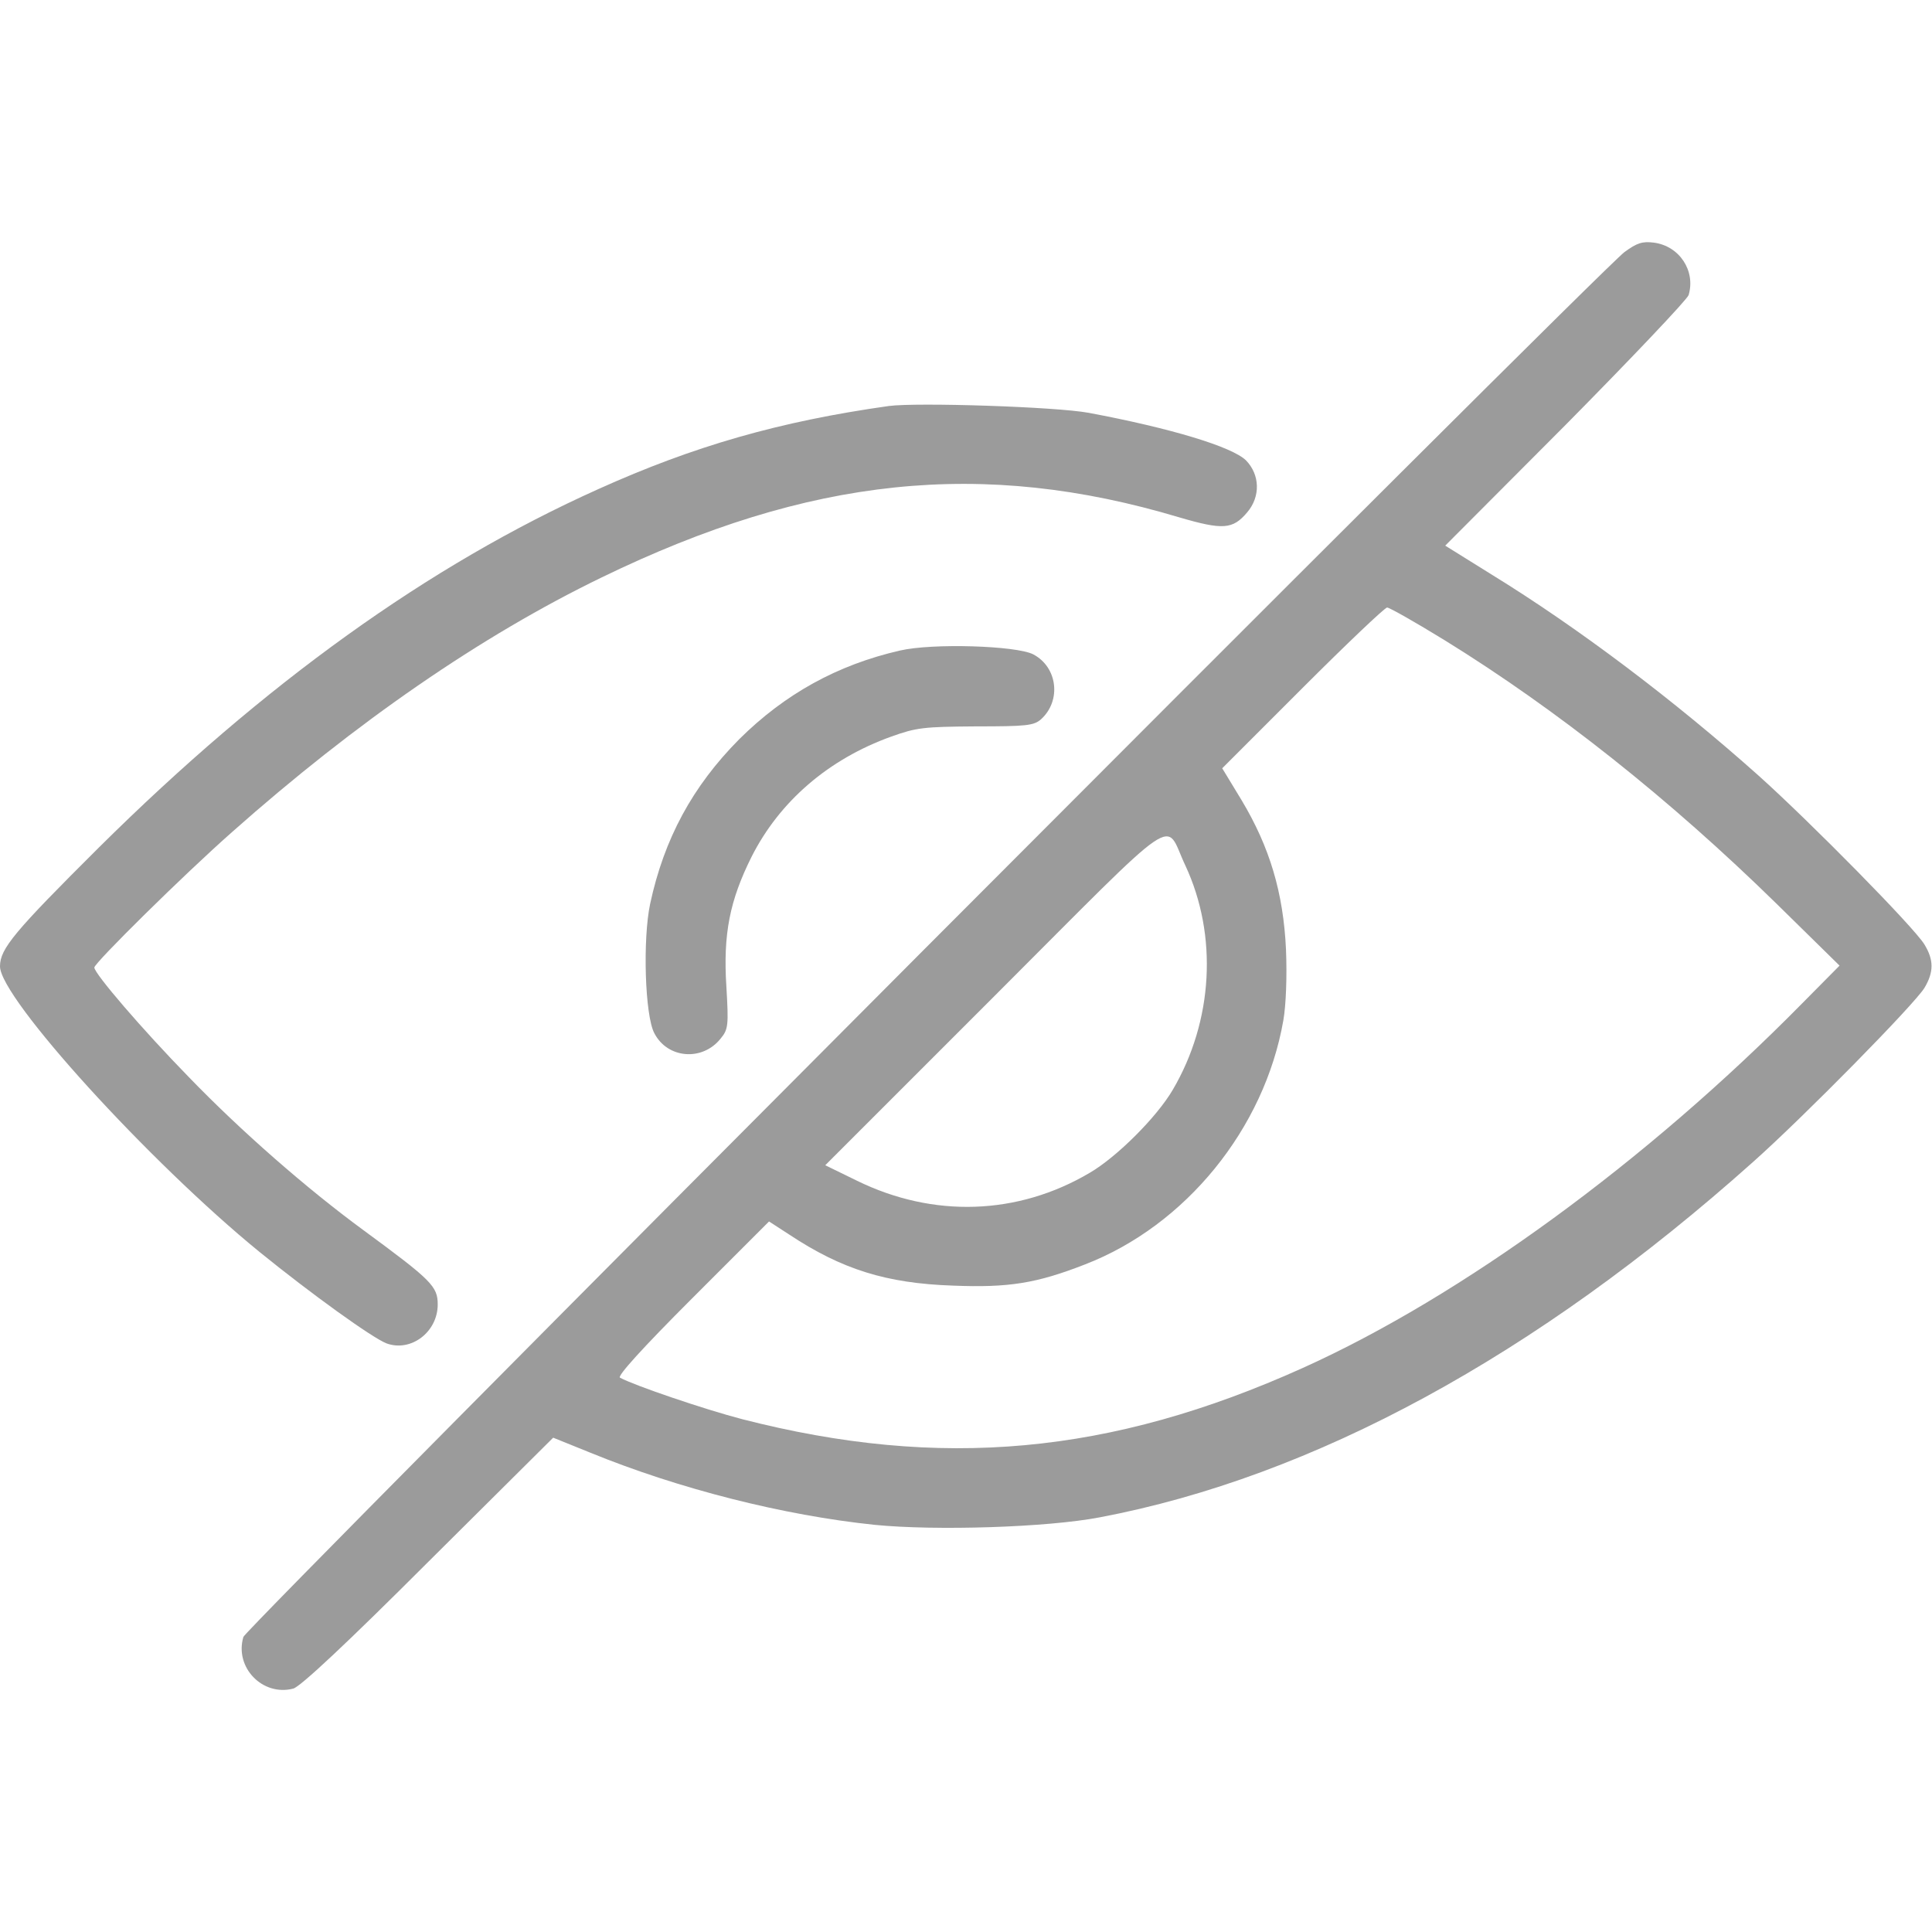
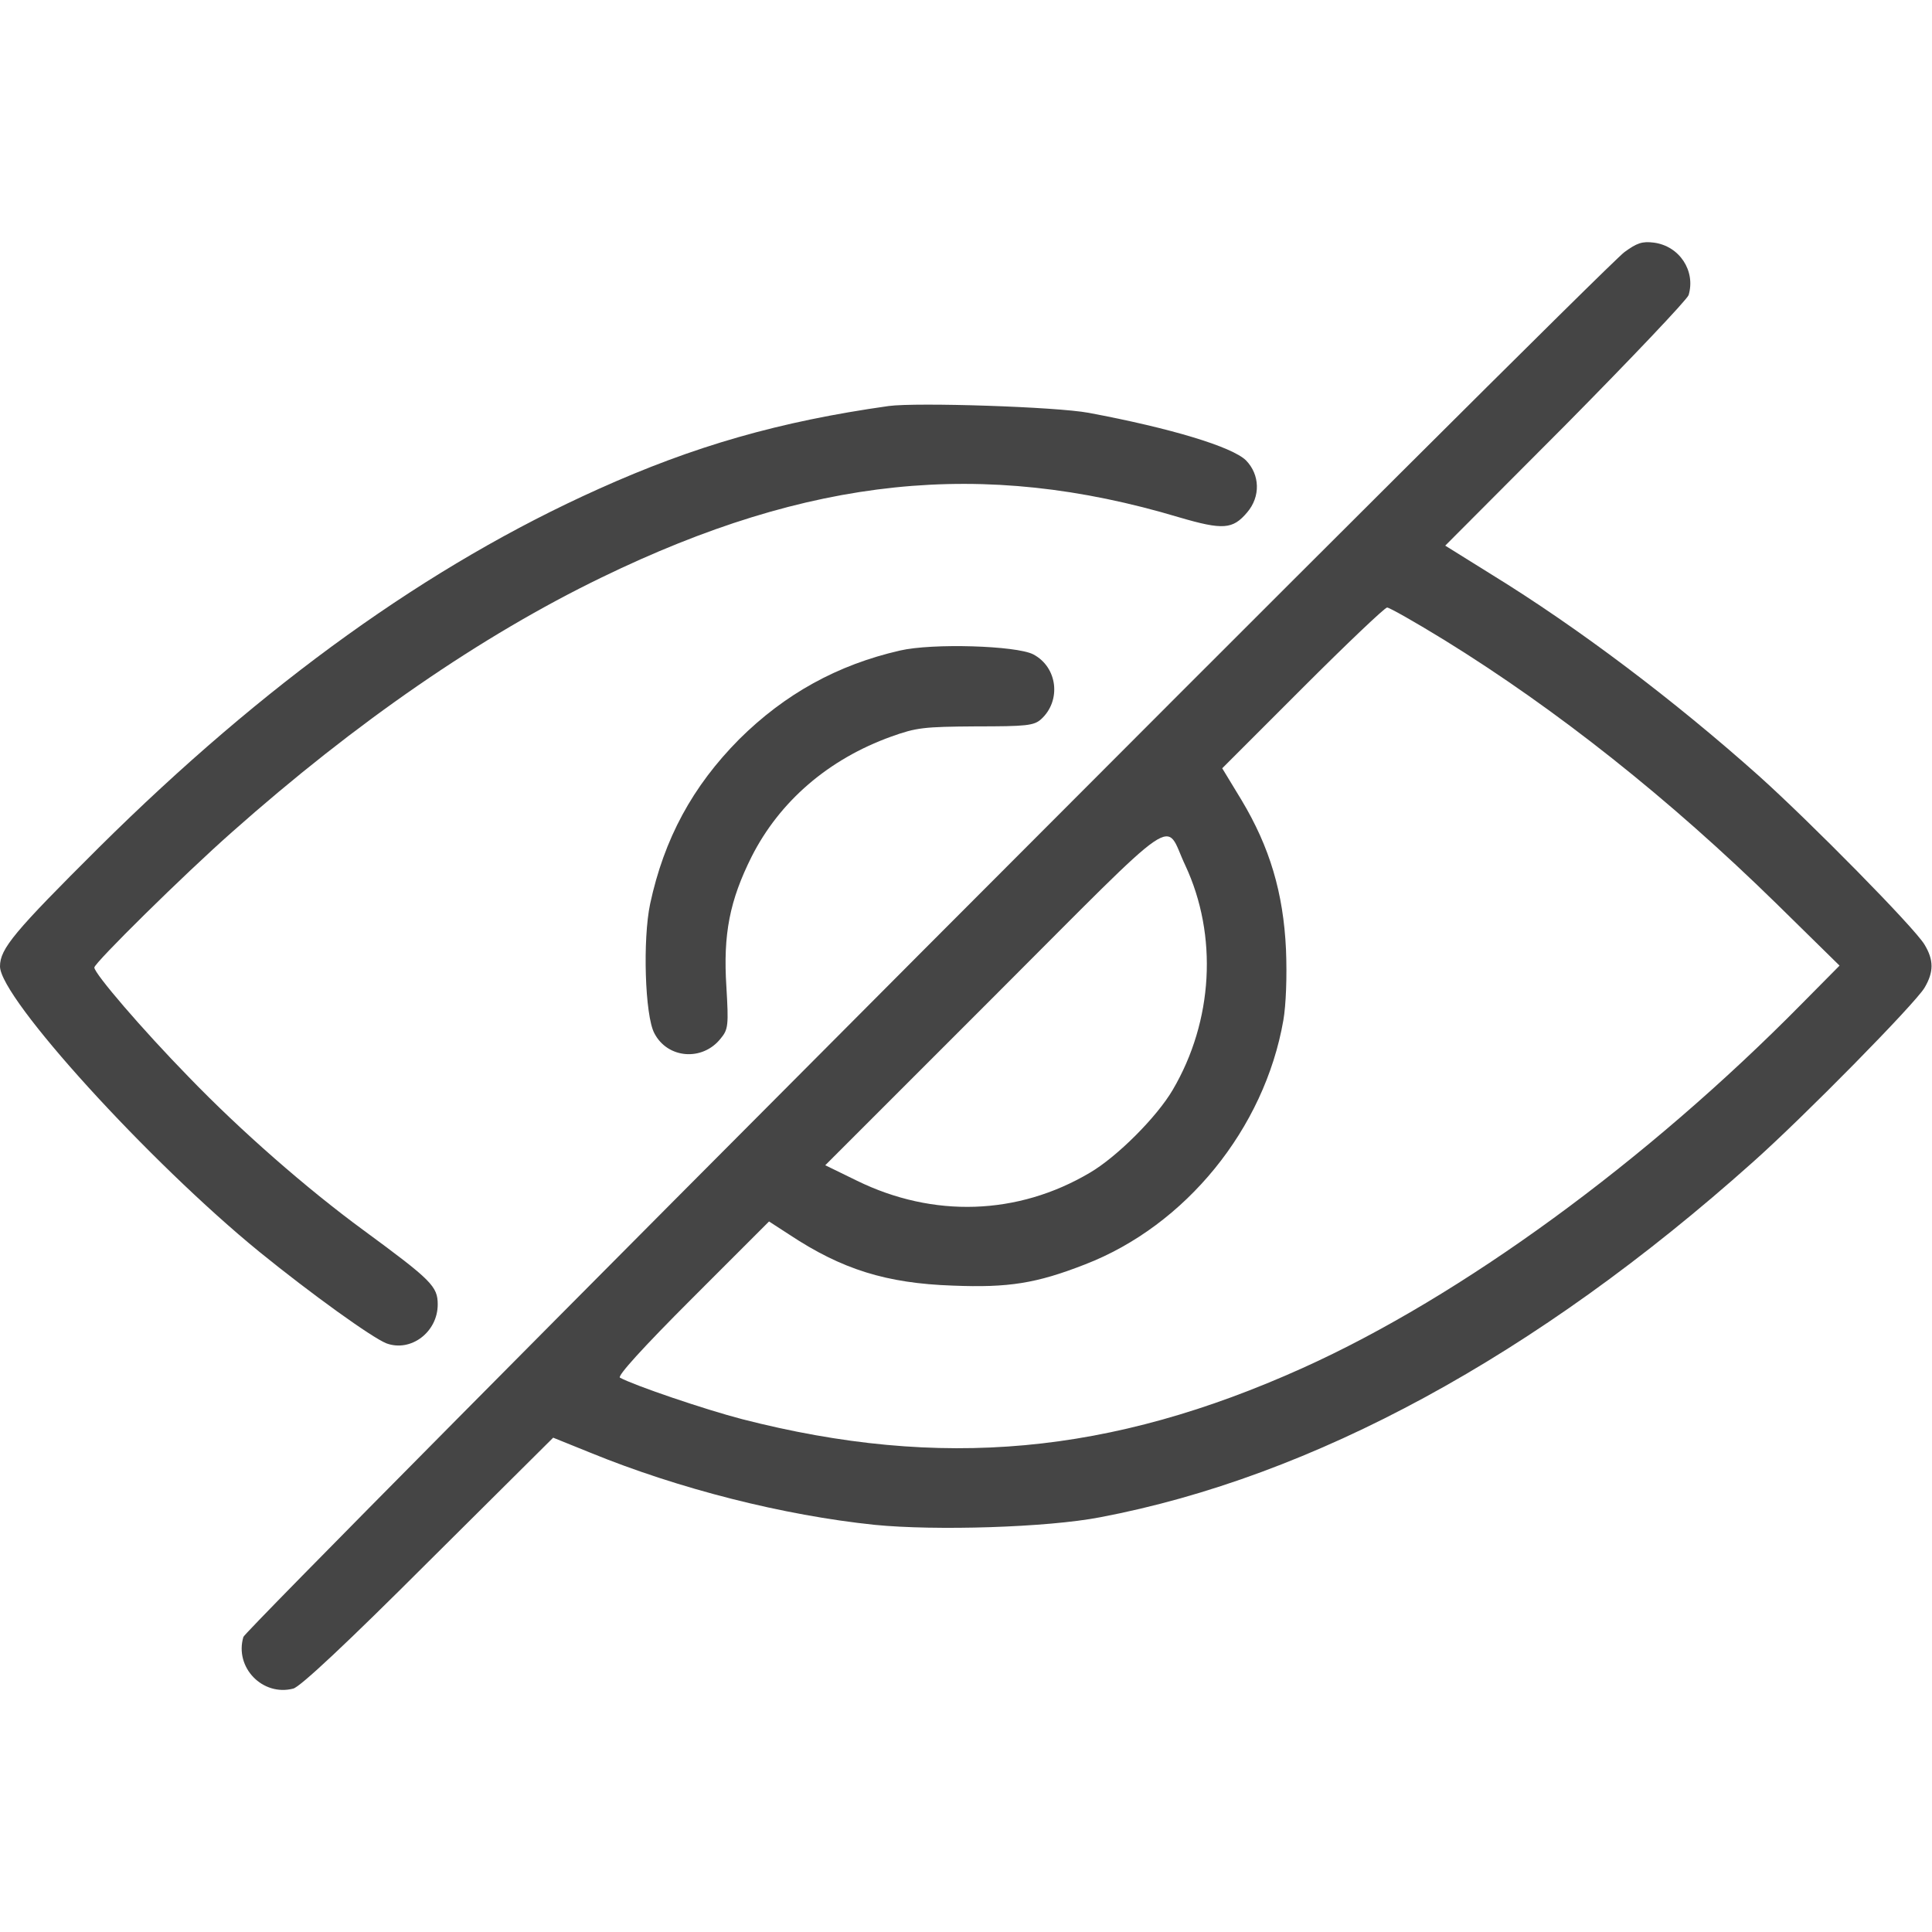
<svg xmlns="http://www.w3.org/2000/svg" version="1.0" width="21pt" height="21pt" viewBox="0 0 512 512" preserveAspectRatio="xMidYMid meet">
-   <g transform="translate(0,512) scale(0.1,-0.1)" fill="#9B9B9B" stroke="none">
+   <g transform="translate(0,512) scale(0.1,-0.1)" fill="#454545" stroke="none">
    <path d="M4305 4452 c-68 -51 -3653 -3646 -3660 -3670 -24 -81 51 -158 132 -137 18 4 143 121 358 336 l331 329 99 -40 c235 -96 512 -166 753 -191 161 -16 457 -7 597 20 565 107 1156 428 1730 941 135 120 428 418 455 462 25 42 25 74 0 115 -27 45 -302 324 -439 447 -224 200 -478 392 -709 534 l-122 76 319 320 c175 177 322 332 326 344 19 64 -24 130 -92 139 -31 4 -45 -1 -78 -25z m-476 -1029 c296 -183 594 -419 878 -697 l168 -165 -100 -101 c-412 -418 -901 -775 -1322 -965 -510 -230 -960 -271 -1486 -136 -100 26 -285 89 -324 110 -8 4 61 80 191 210 l204 204 54 -35 c139 -92 257 -129 433 -135 148 -6 222 6 350 56 267 103 476 360 526 647 7 40 10 116 7 188 -7 150 -43 271 -118 396 l-51 84 213 213 c117 117 218 213 224 213 6 0 75 -39 153 -87z m-688 -596 c87 -186 74 -413 -33 -595 -42 -72 -148 -178 -220 -220 -191 -113 -415 -120 -617 -21 l-84 41 449 449 c505 505 448 466 505 346z" />
    <path d="M2355 4044 c-290 -41 -516 -106 -769 -220 -450 -202 -885 -515 -1323 -949 -225 -224 -263 -269 -263 -316 0 -84 396 -519 688 -757 138 -112 298 -227 336 -242 65 -24 136 30 136 103 0 48 -16 64 -197 197 -150 110 -325 263 -463 406 -123 126 -250 274 -250 290 0 12 237 246 365 359 328 291 660 520 980 675 550 267 1009 315 1530 159 116 -34 142 -32 180 13 36 42 34 100 -3 138 -37 36 -198 85 -417 126 -86 16 -455 28 -530 18z" />
    <path d="M2385 3396 c-166 -38 -305 -115 -426 -235 -124 -125 -199 -264 -236 -436 -20 -94 -14 -296 11 -343 35 -68 128 -75 176 -14 20 24 21 35 15 137 -9 140 9 229 67 345 74 146 203 258 370 318 67 24 86 26 224 27 134 0 154 2 173 19 54 49 44 138 -21 172 -45 23 -267 30 -353 10z" />
  </g>
</svg>
